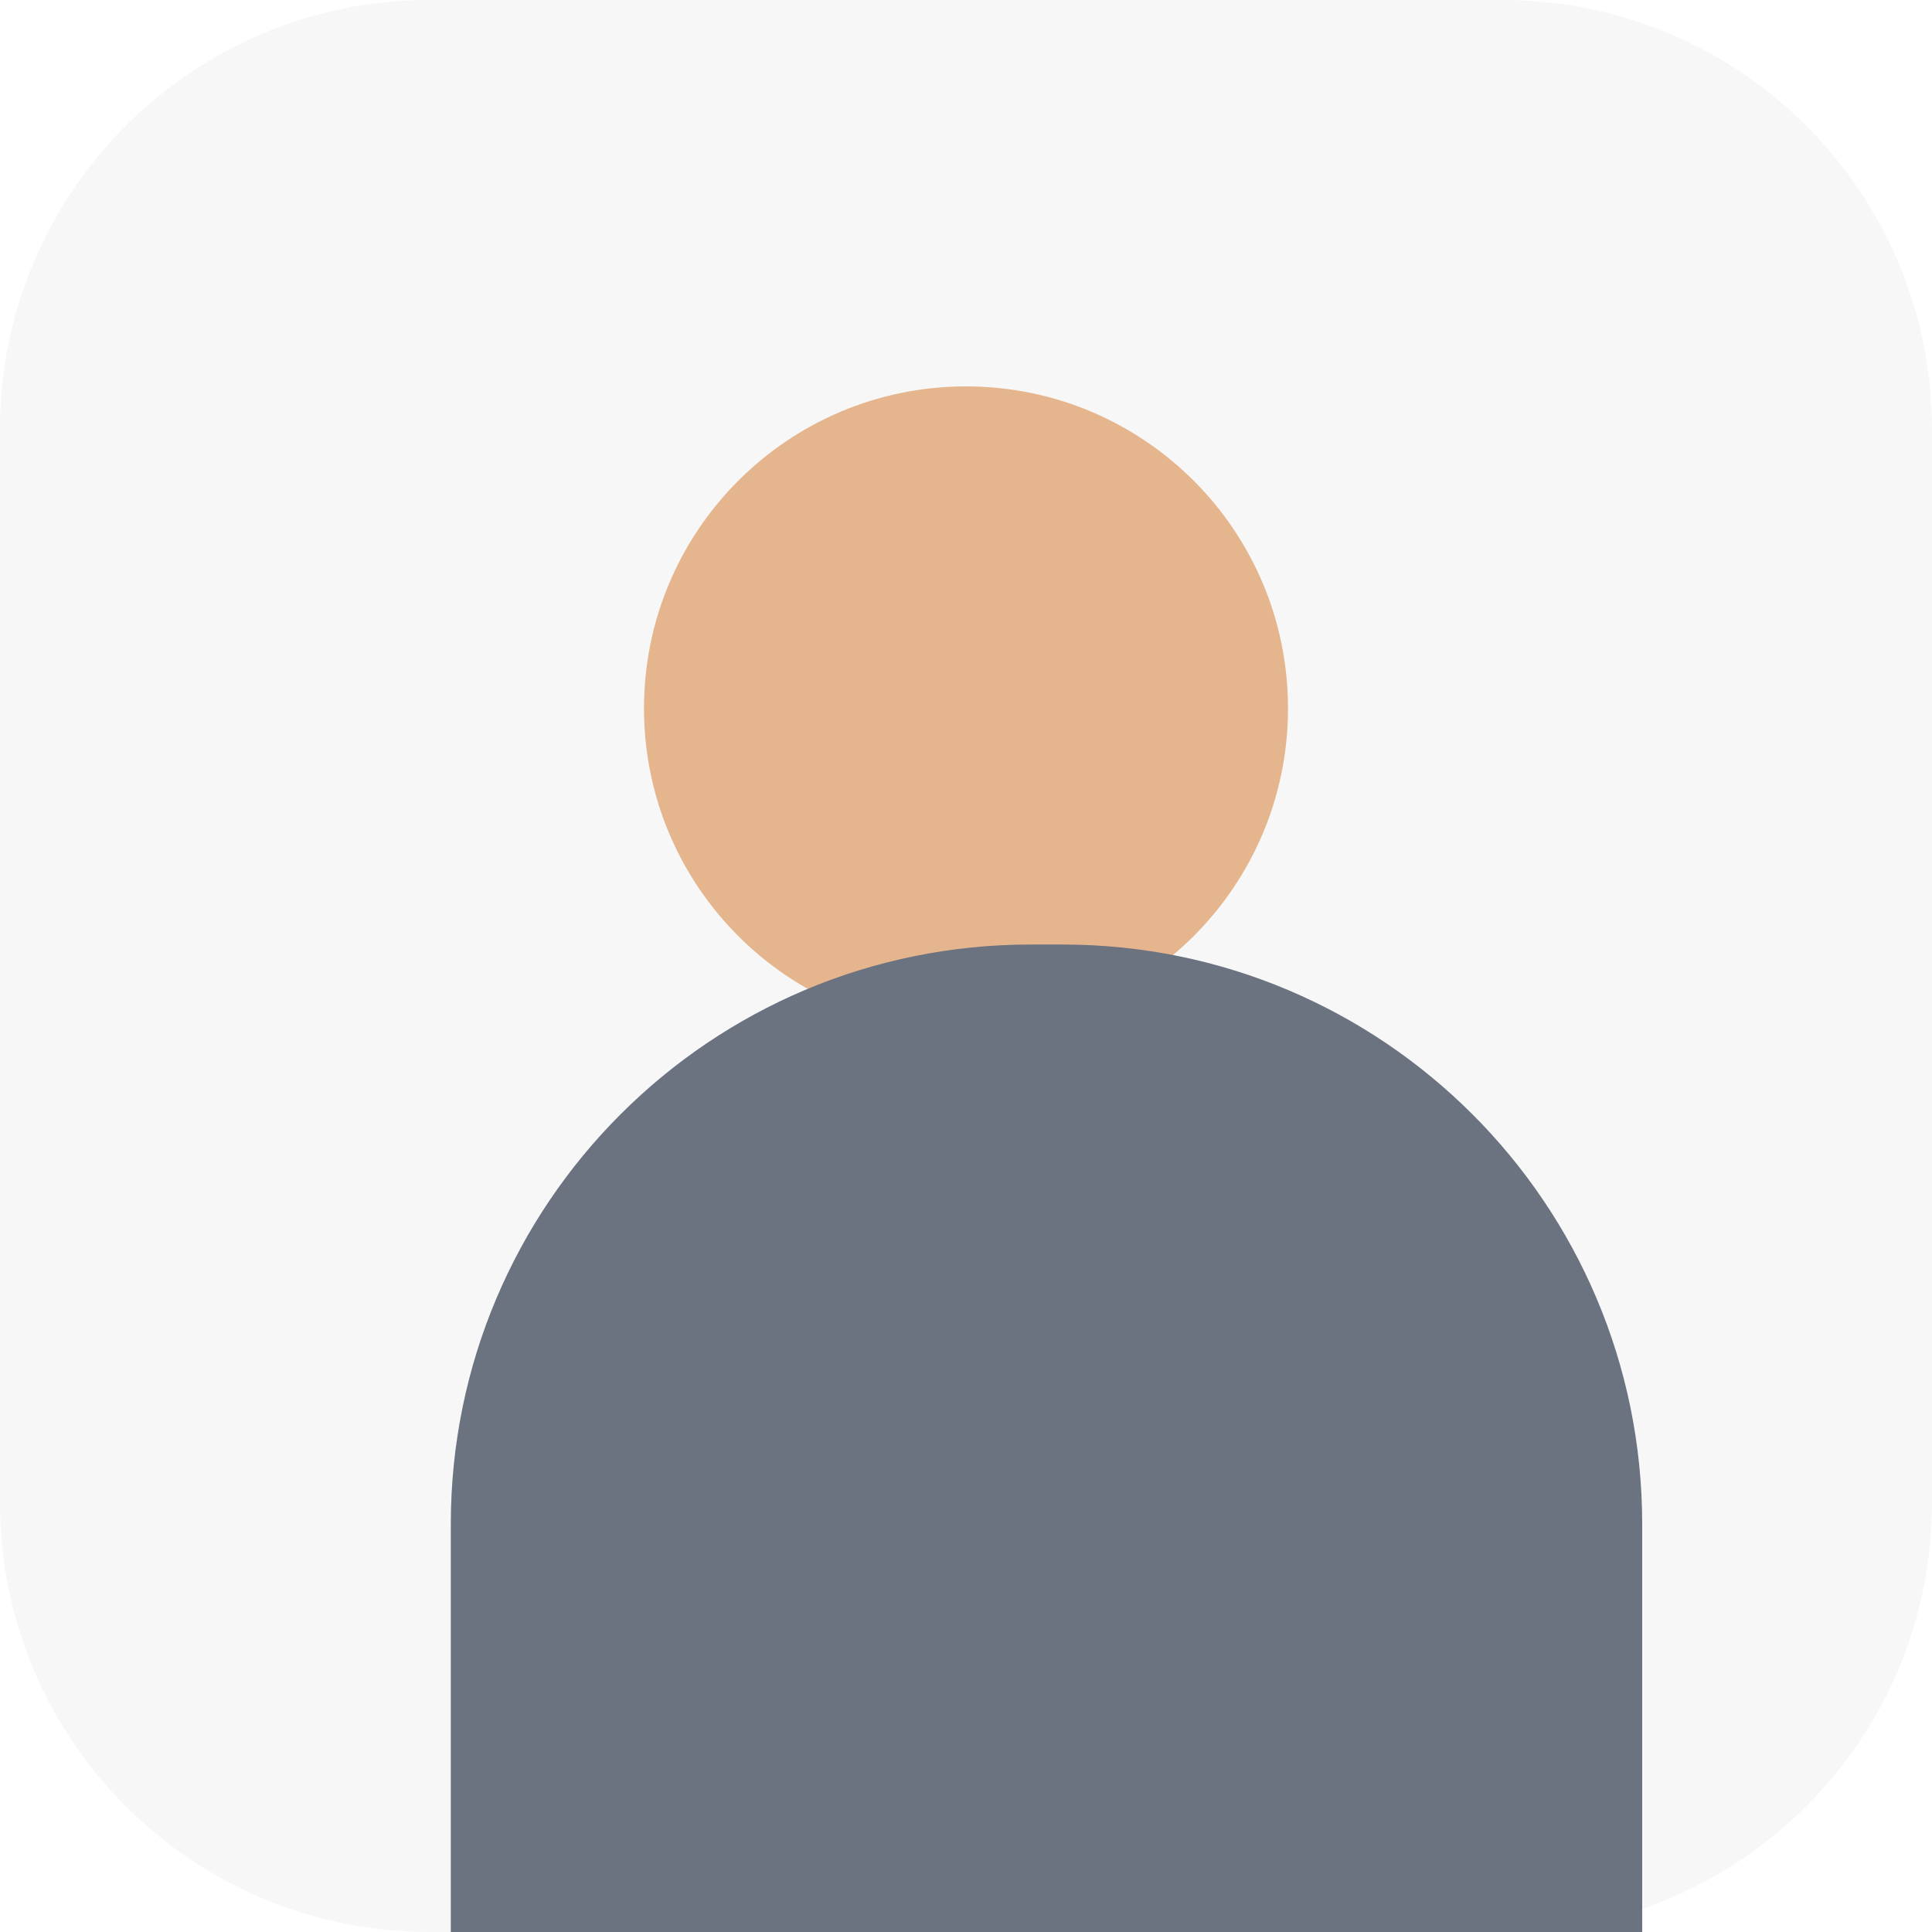
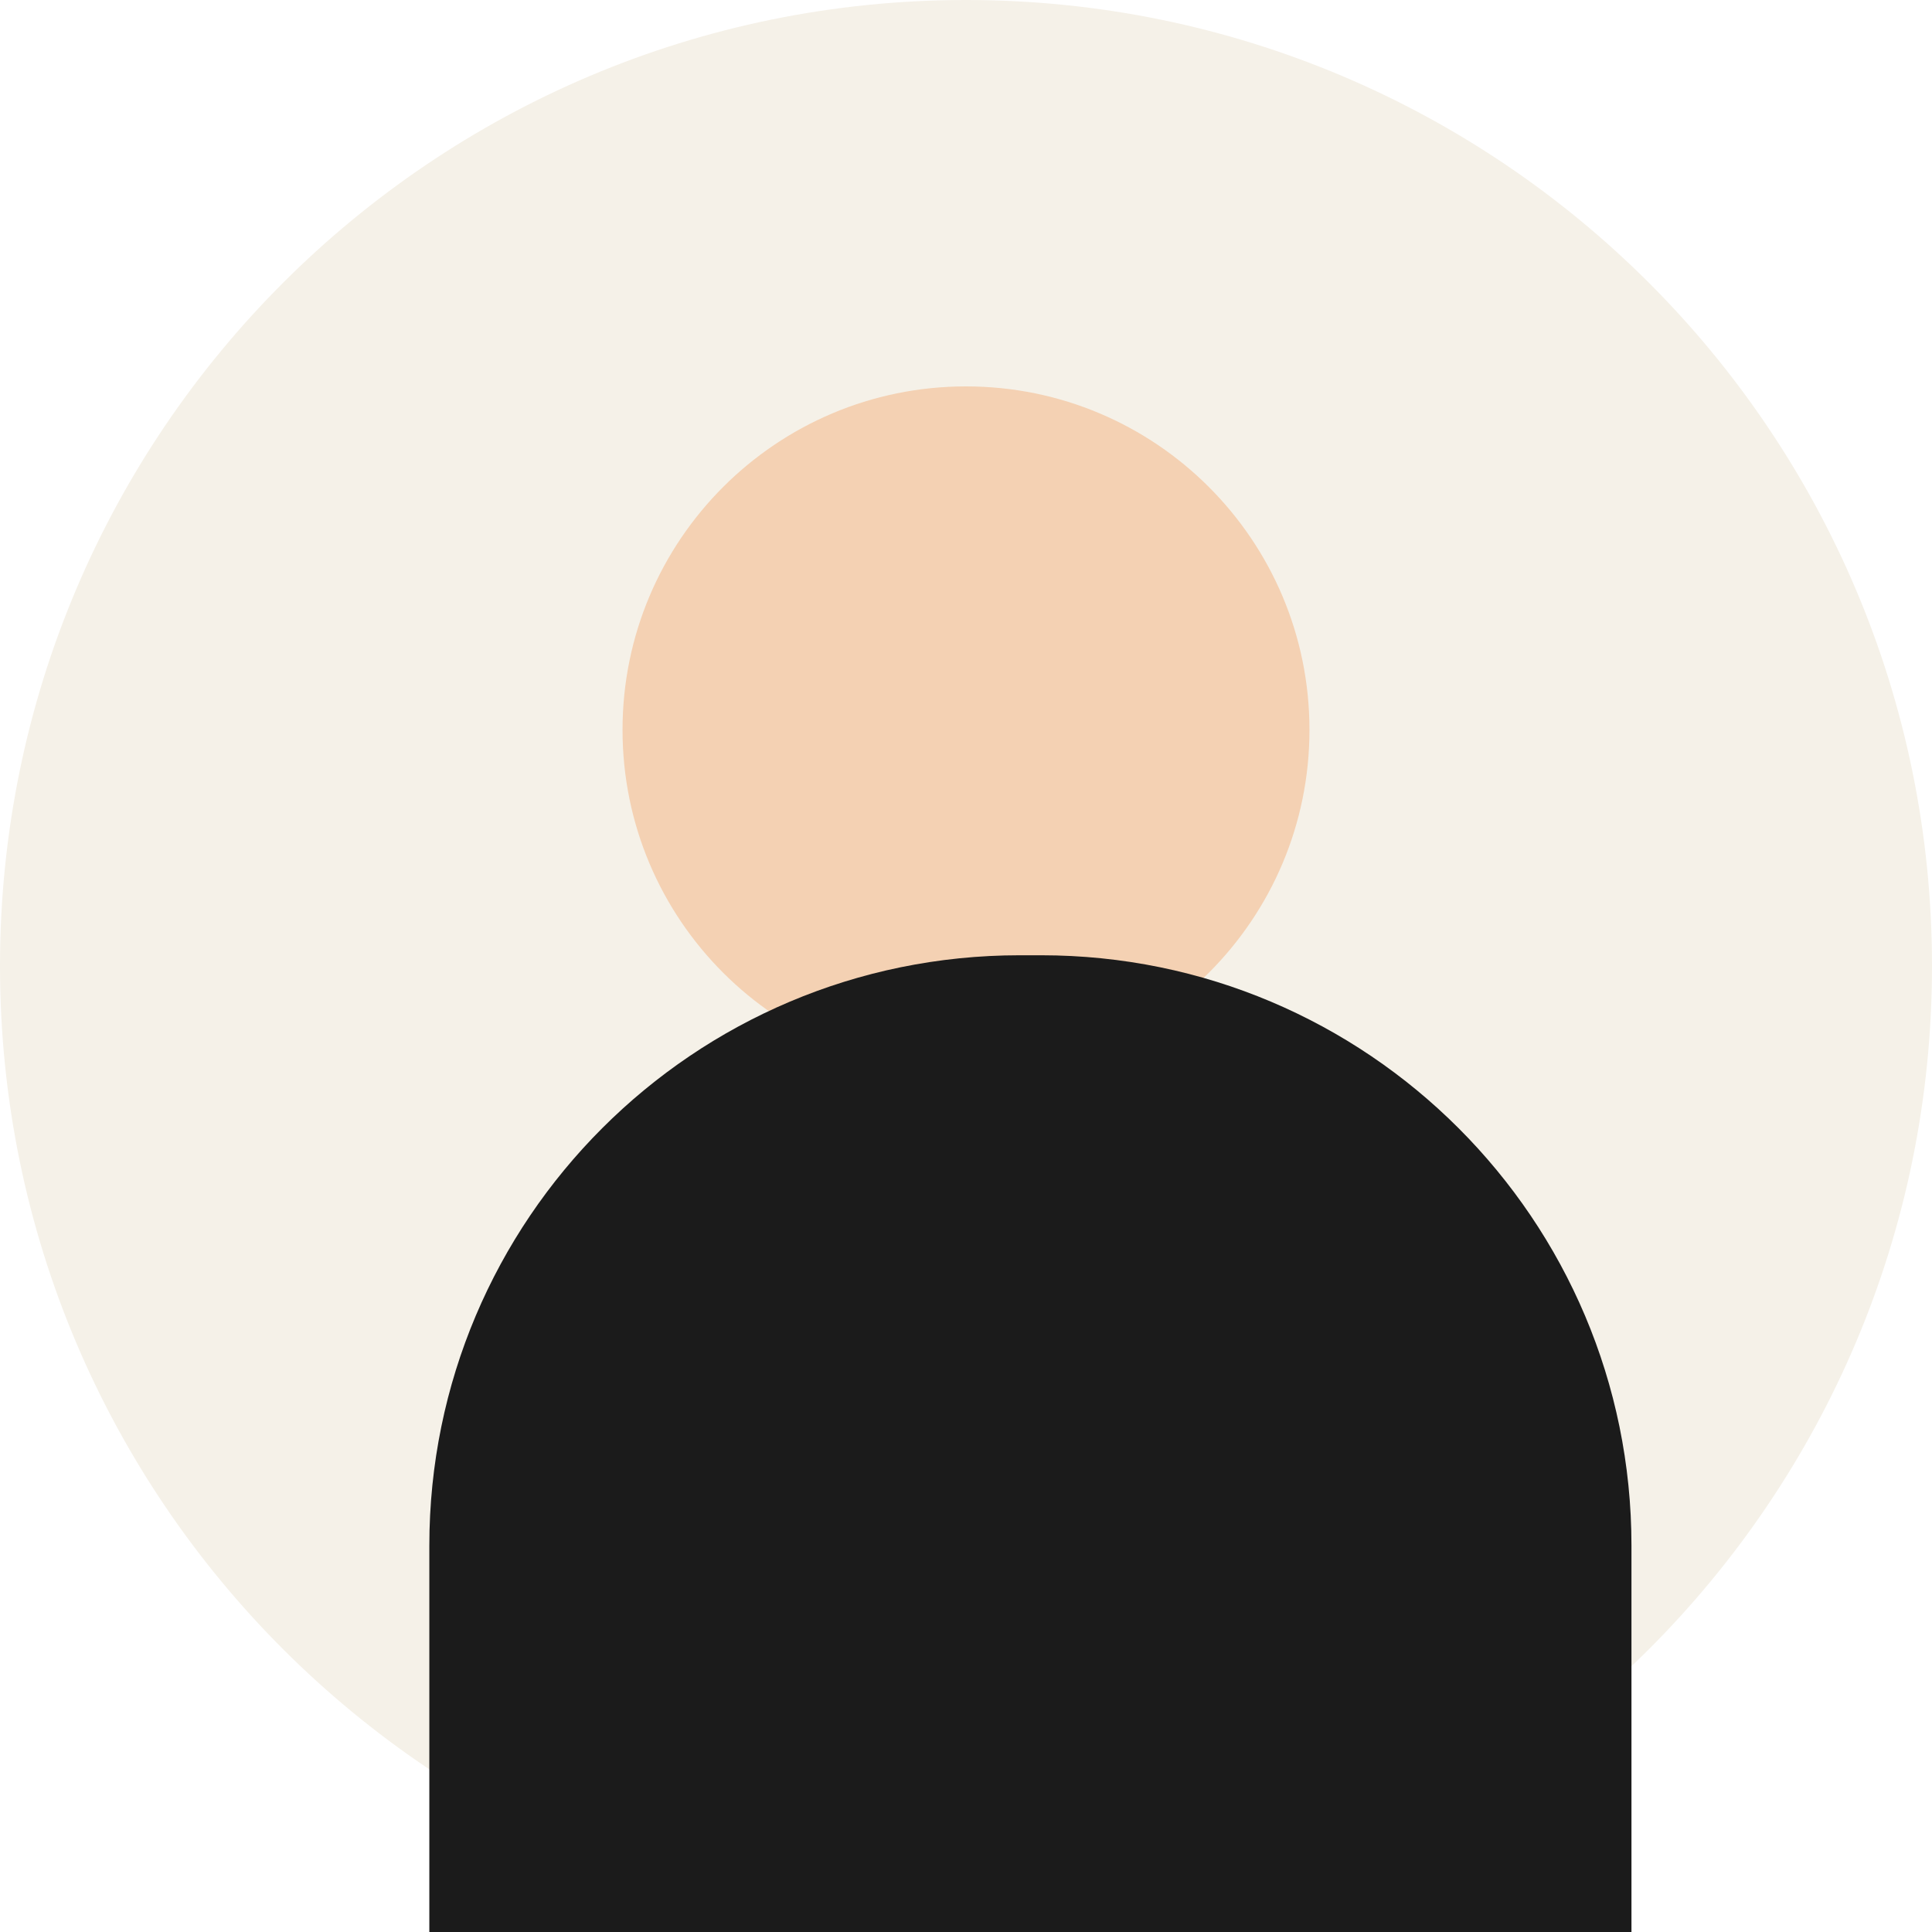
<svg xmlns="http://www.w3.org/2000/svg" width="180" height="180" viewBox="0 0 180 180" fill="none">
-   <rect width="180" height="180" rx="40" fill="#F7F7F8" />
-   <circle cx="90" cy="66" r="30" fill="#E5B58D" />
-   <path d="M42 142C42 112.177 66.177 88 96 88H99C128.823 88 153 112.177 153 142V180H42V142Z" fill="#6B7280" />
+   <rect width="180" height="180" rx="90" fill="#F5F1E8" />
+   <circle cx="90" cy="68" r="32" fill="#F4D1B3" />
+   <path d="M40 144C40 113.624 64.624 89 95 89H97C127.376 89 152 113.624 152 144V180H40V144Z" fill="#1b1b1b" />
</svg>
